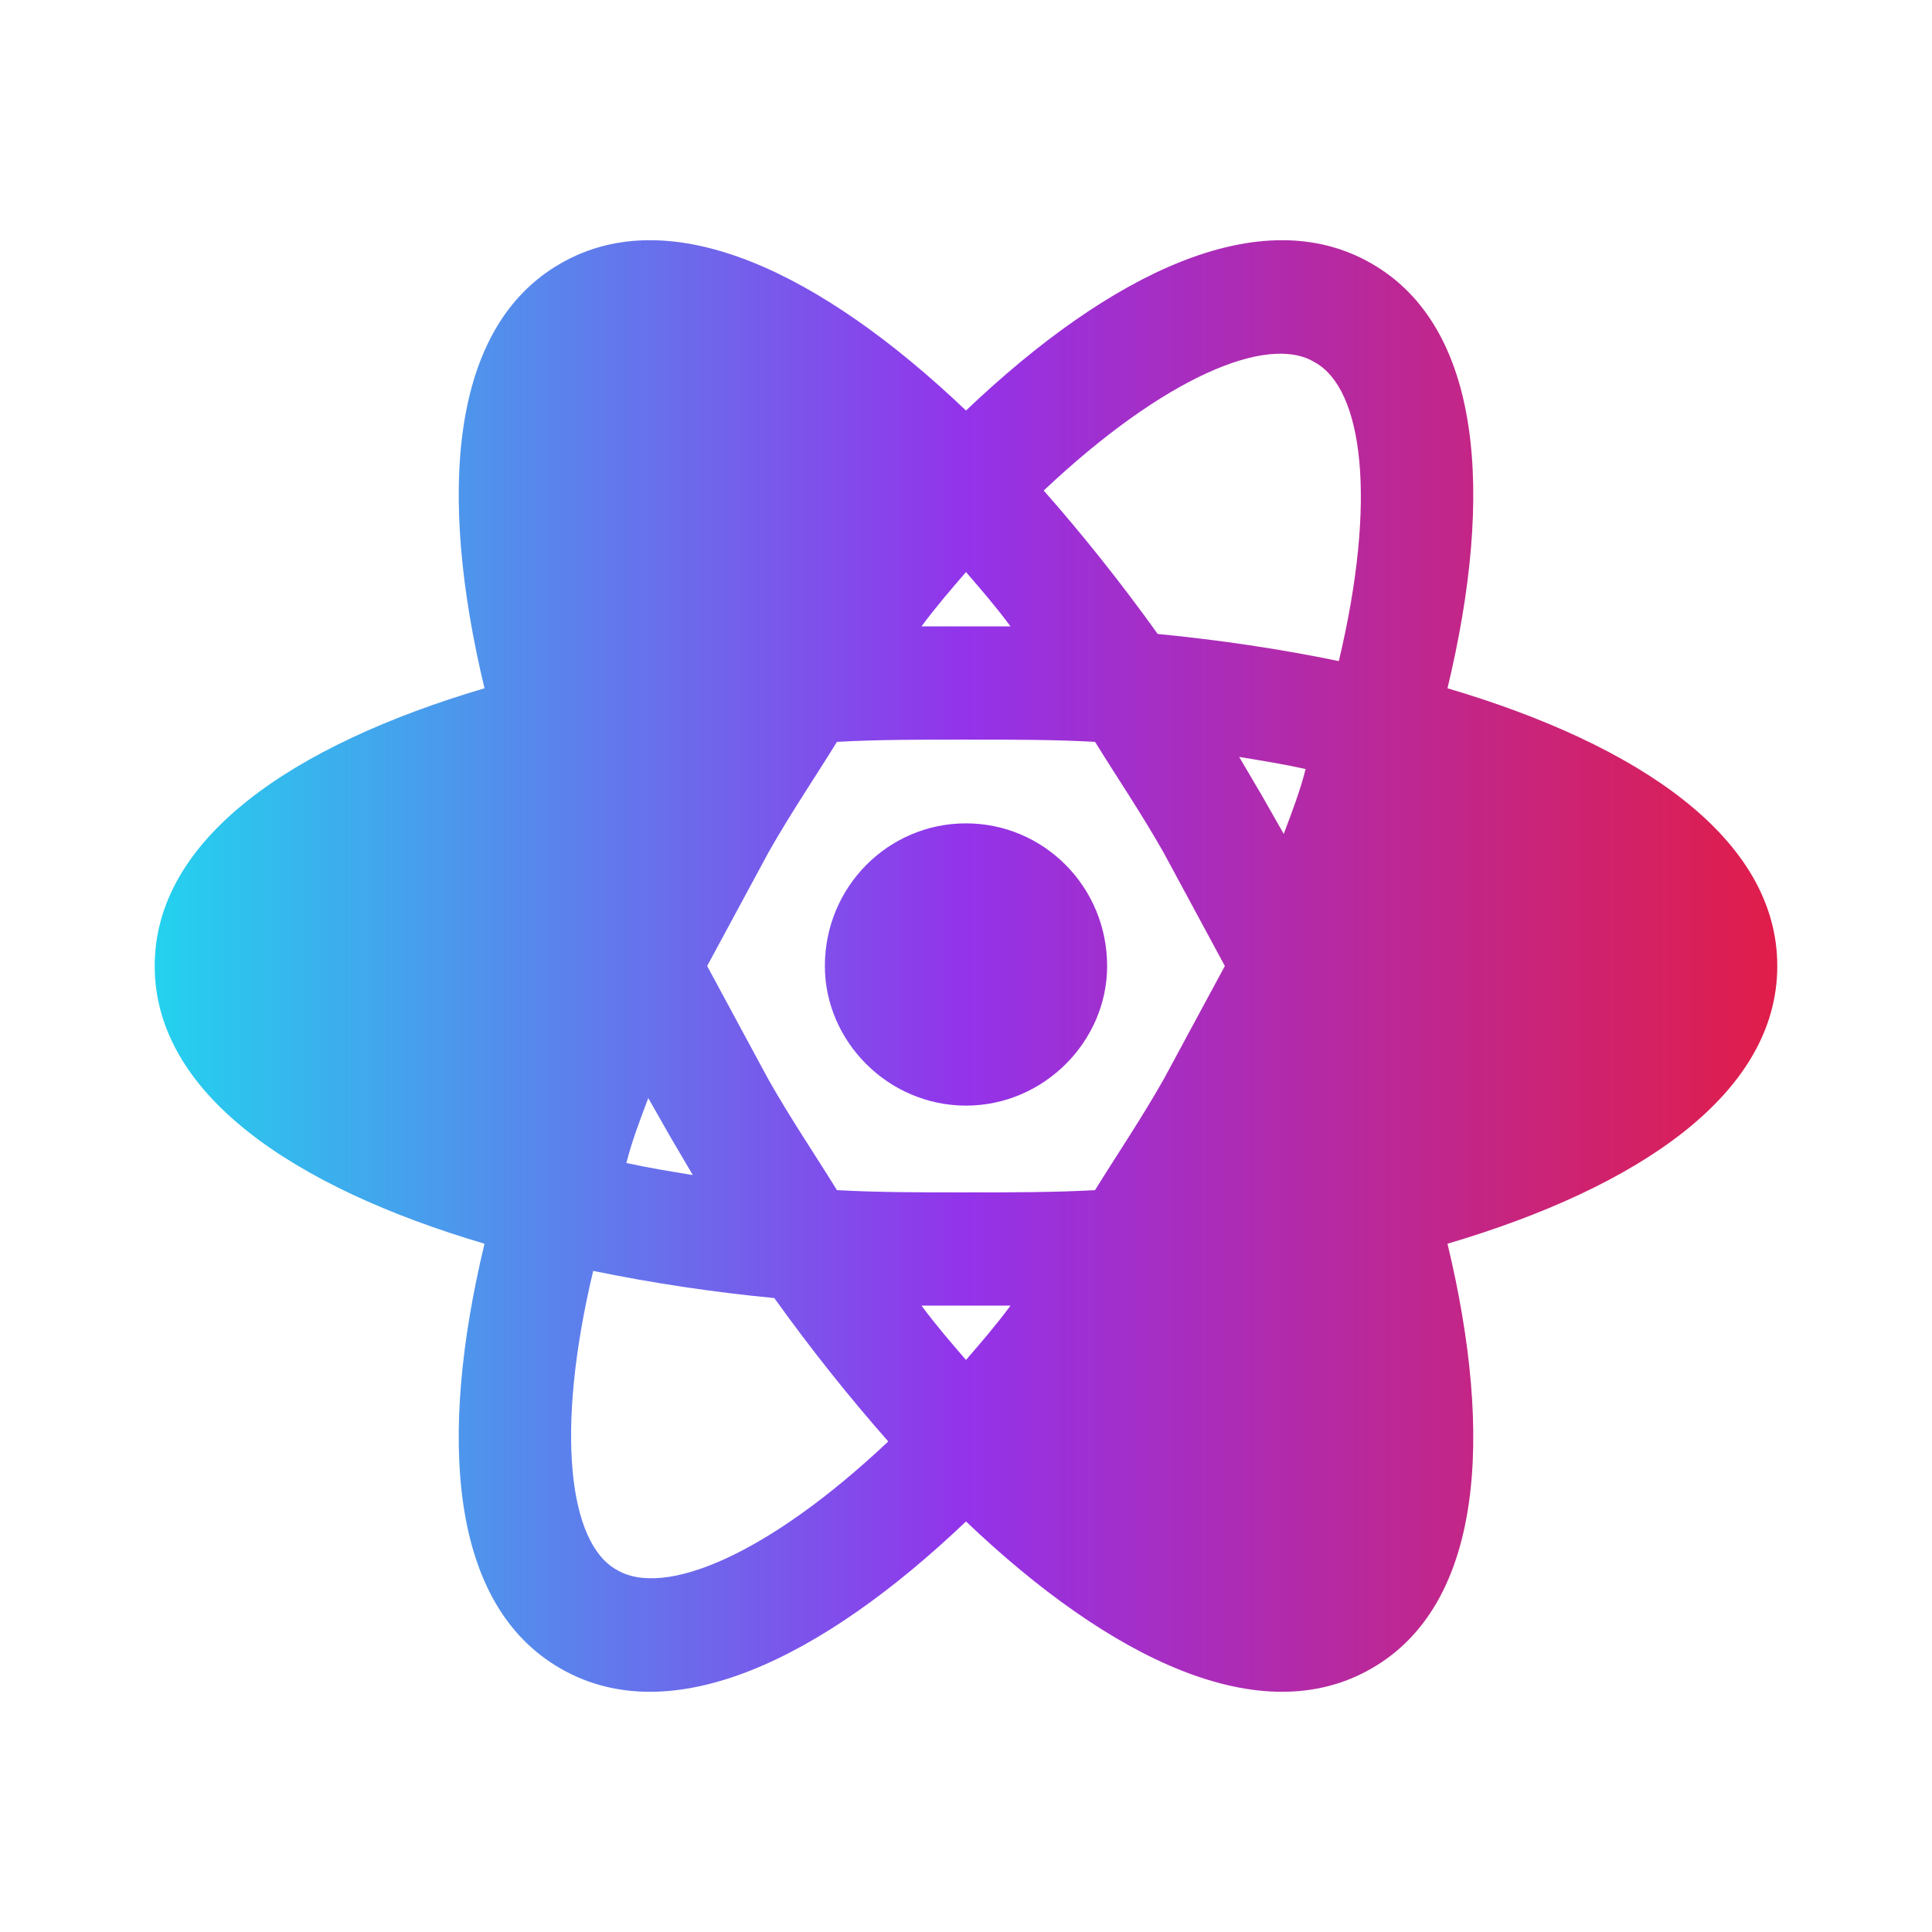
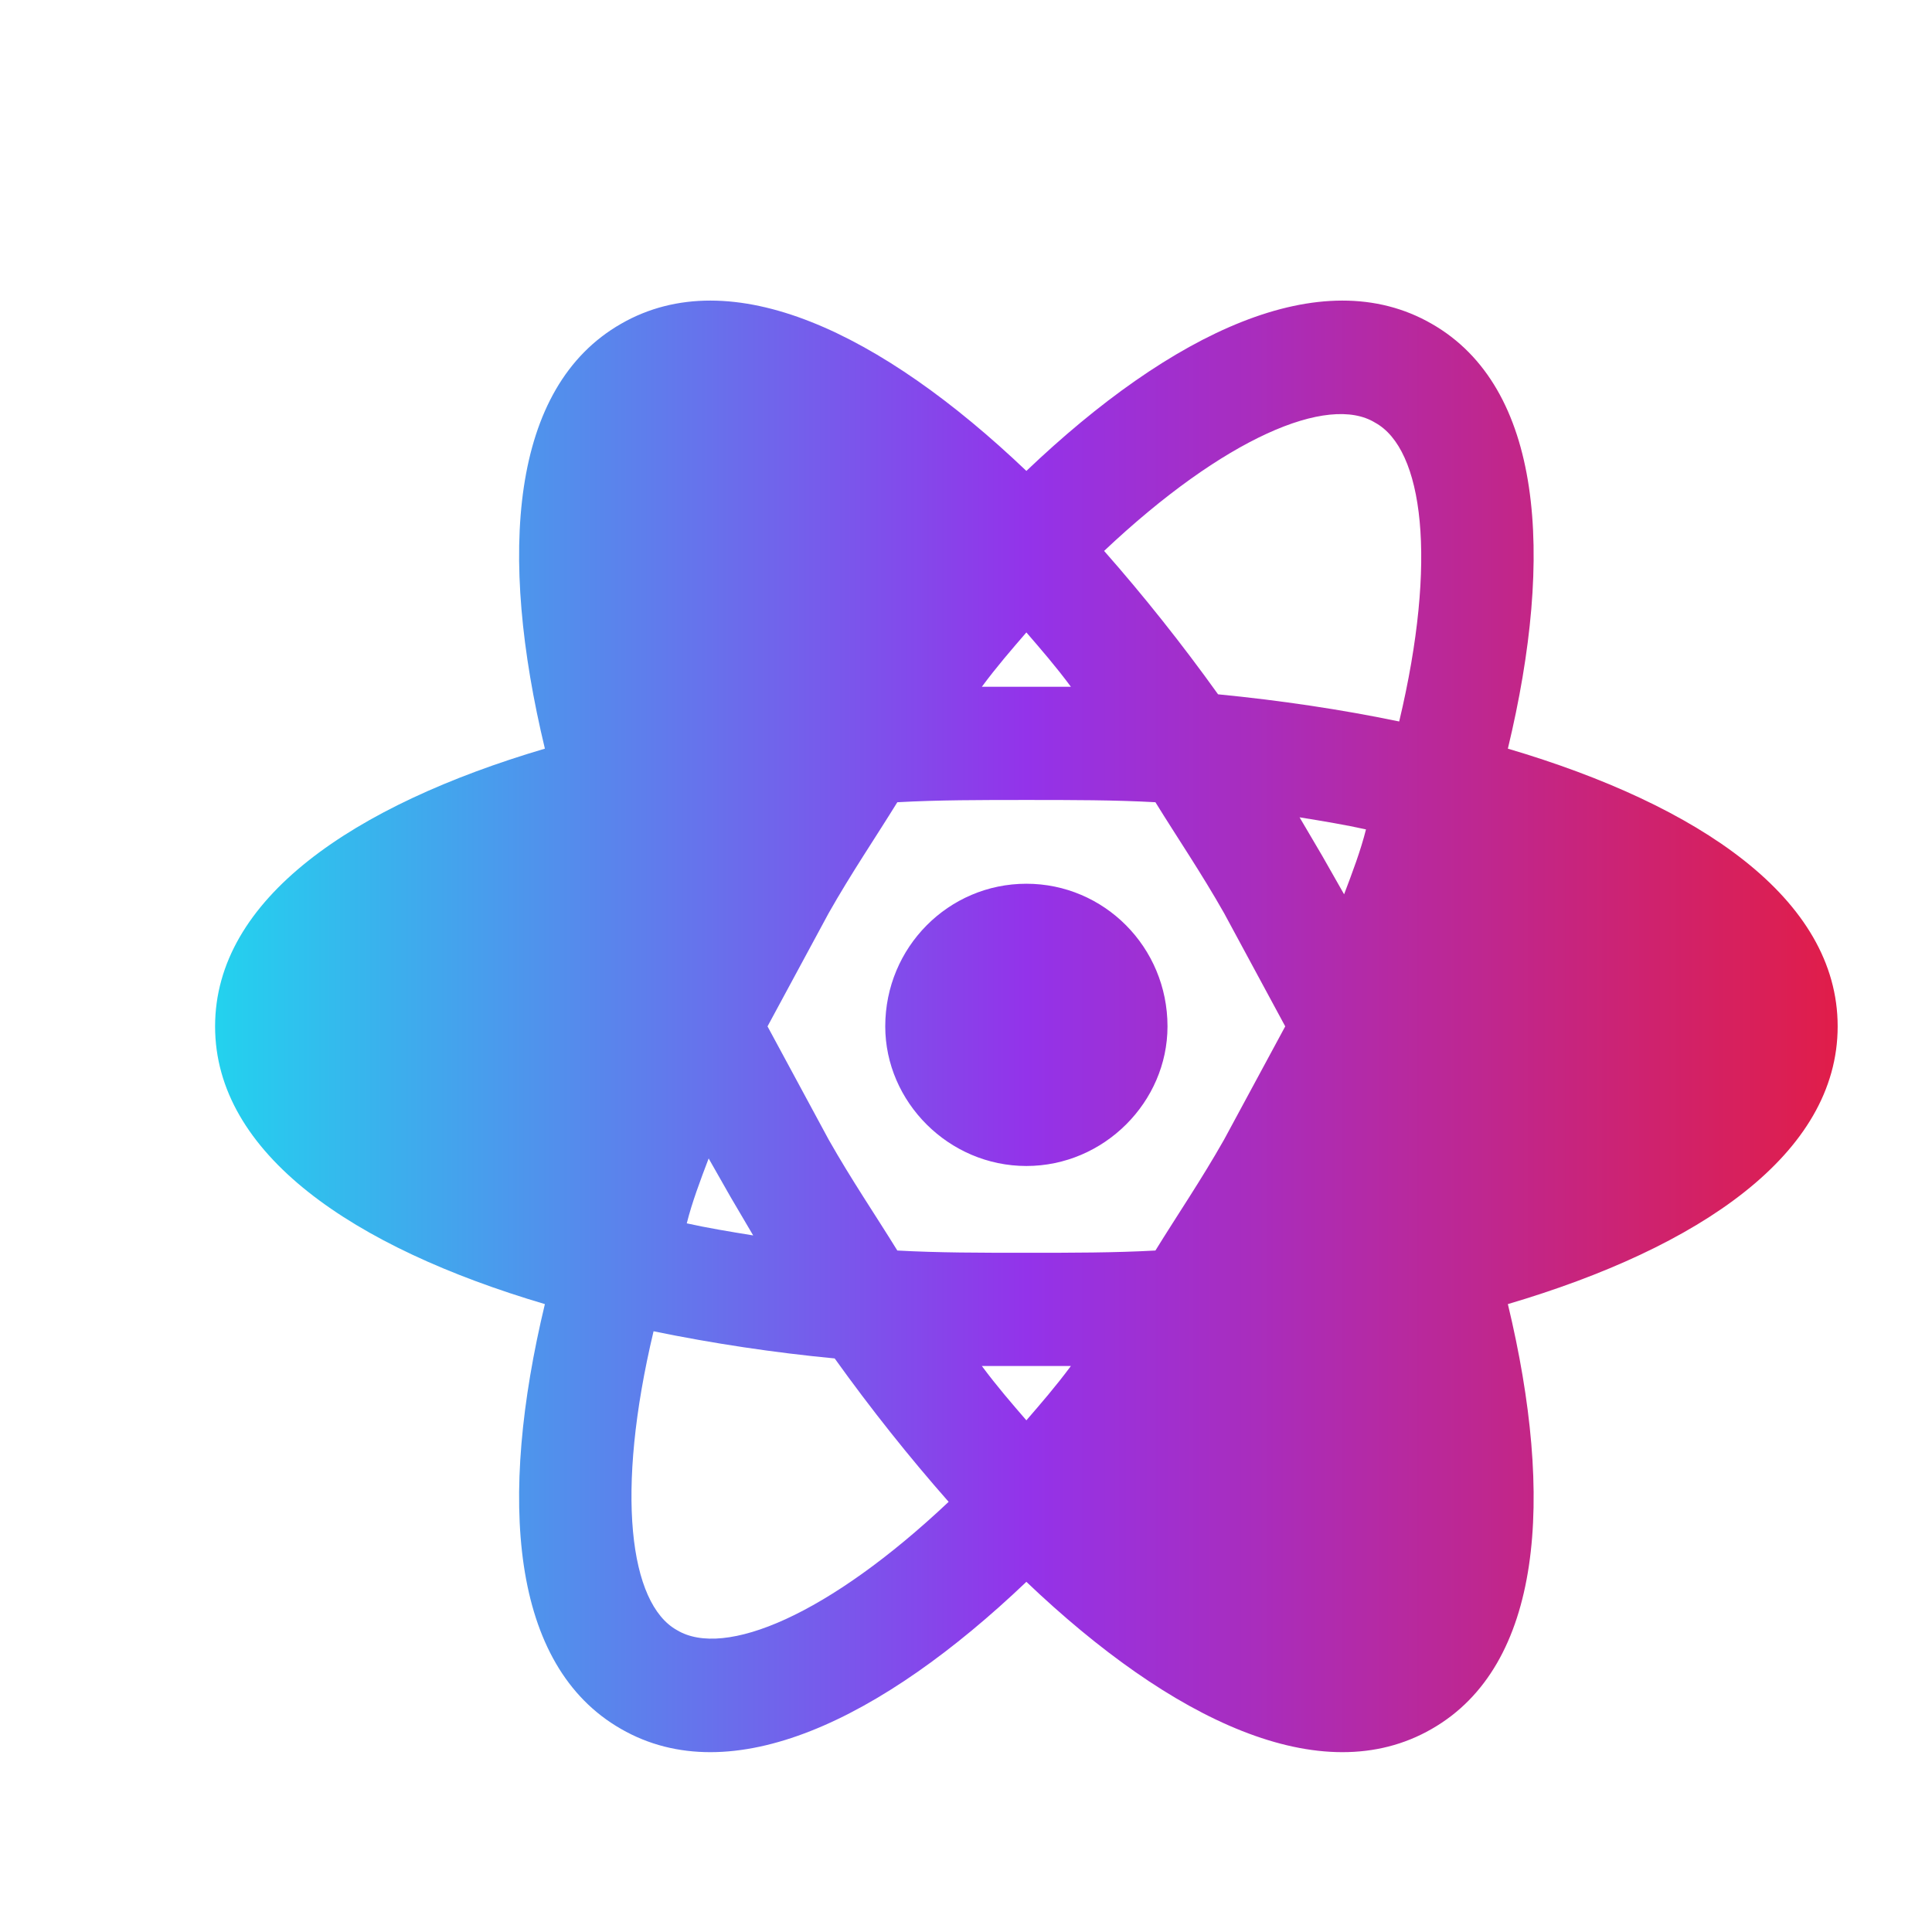
- <svg xmlns="http://www.w3.org/2000/svg" width="32" height="32" viewBox="0 0 32 32" fill="none">
+ <svg xmlns="http://www.w3.org/2000/svg" width="80" height="80" viewBox="0 0 80 80" fill="none">
  <defs>
    <linearGradient id="reactouchGradient" x1="0%" y1="0%" x2="100%" y2="0%">
      <stop offset="0%" style="stop-color:#22D3EE;stop-opacity:1" />
      <stop offset="50%" style="stop-color:#9333EA;stop-opacity:1" />
      <stop offset="100%" style="stop-color:#E11D48;stop-opacity:1" />
    </linearGradient>
  </defs>
-   <g transform="translate(1, 1) scale(1.25)">
+   <g transform="translate(5, 5) scale(3.125)">
    <path d="M12 10.11c1.03 0 1.87.84 1.87 1.89 0 1-.84 1.85-1.87 1.85S10.13 13 10.13 12c0-1.05.84-1.89 1.87-1.89zM7.37 20c.63.38 2.01-.2 3.6-1.7-.52-.59-1.03-1.23-1.51-1.9a22.7 22.7 0 0 1-2.4-.36c-.51 2.14-.32 3.61.31 3.96zm.71-5.74l-.29-.51c-.11.29-.22.58-.29.86.27.06.57.11.88.16l-.3-.51zm6.54-.76l.81-1.5-.81-1.5c-.3-.53-.62-1-.91-1.47C13.17 9 12.6 9 12 9s-1.17 0-1.71.03c-.29.47-.61.94-.91 1.47L8.57 12l.81 1.5c.3.53.62 1 .91 1.47.54.03 1.11.03 1.71.03s1.17 0 1.71-.03c.29-.47.61-.94.91-1.47zM12 6.78c-.19.22-.39.45-.59.72h1.18c-.2-.27-.4-.5-.59-.72zm0 10.44c.19-.22.39-.45.59-.72h-1.18c.2.27.4.5.59.72zM16.62 4c-.62-.38-2 .2-3.59 1.7.52.59 1.03 1.23 1.51 1.9.82.08 1.63.2 2.4.36.51-2.14.32-3.61-.32-3.96zm-.7 5.74l.29.51c.11-.29.22-.58.29-.86-.27-.06-.57-.11-.88-.16l.3.51zm1.45-7.05c1.47.84 1.63 3.05 1.01 5.63 2.54.75 4.37 1.99 4.37 3.68s-1.83 2.93-4.37 3.68c.62 2.58.46 4.79-1.01 5.63-1.46.84-3.45-.12-5.37-1.95-1.92 1.83-3.91 2.79-5.37 1.95-1.47-.84-1.63-3.05-1.01-5.63-2.54-.75-4.37-1.99-4.37-3.68s1.83-2.93 4.37-3.68c-.62-2.58-.46-4.79 1.01-5.63 1.46-.84 3.45.12 5.37 1.95 1.92-1.83 3.91-2.79 5.37-1.95z" fill="url(#reactouchGradient)" />
  </g>
</svg>
